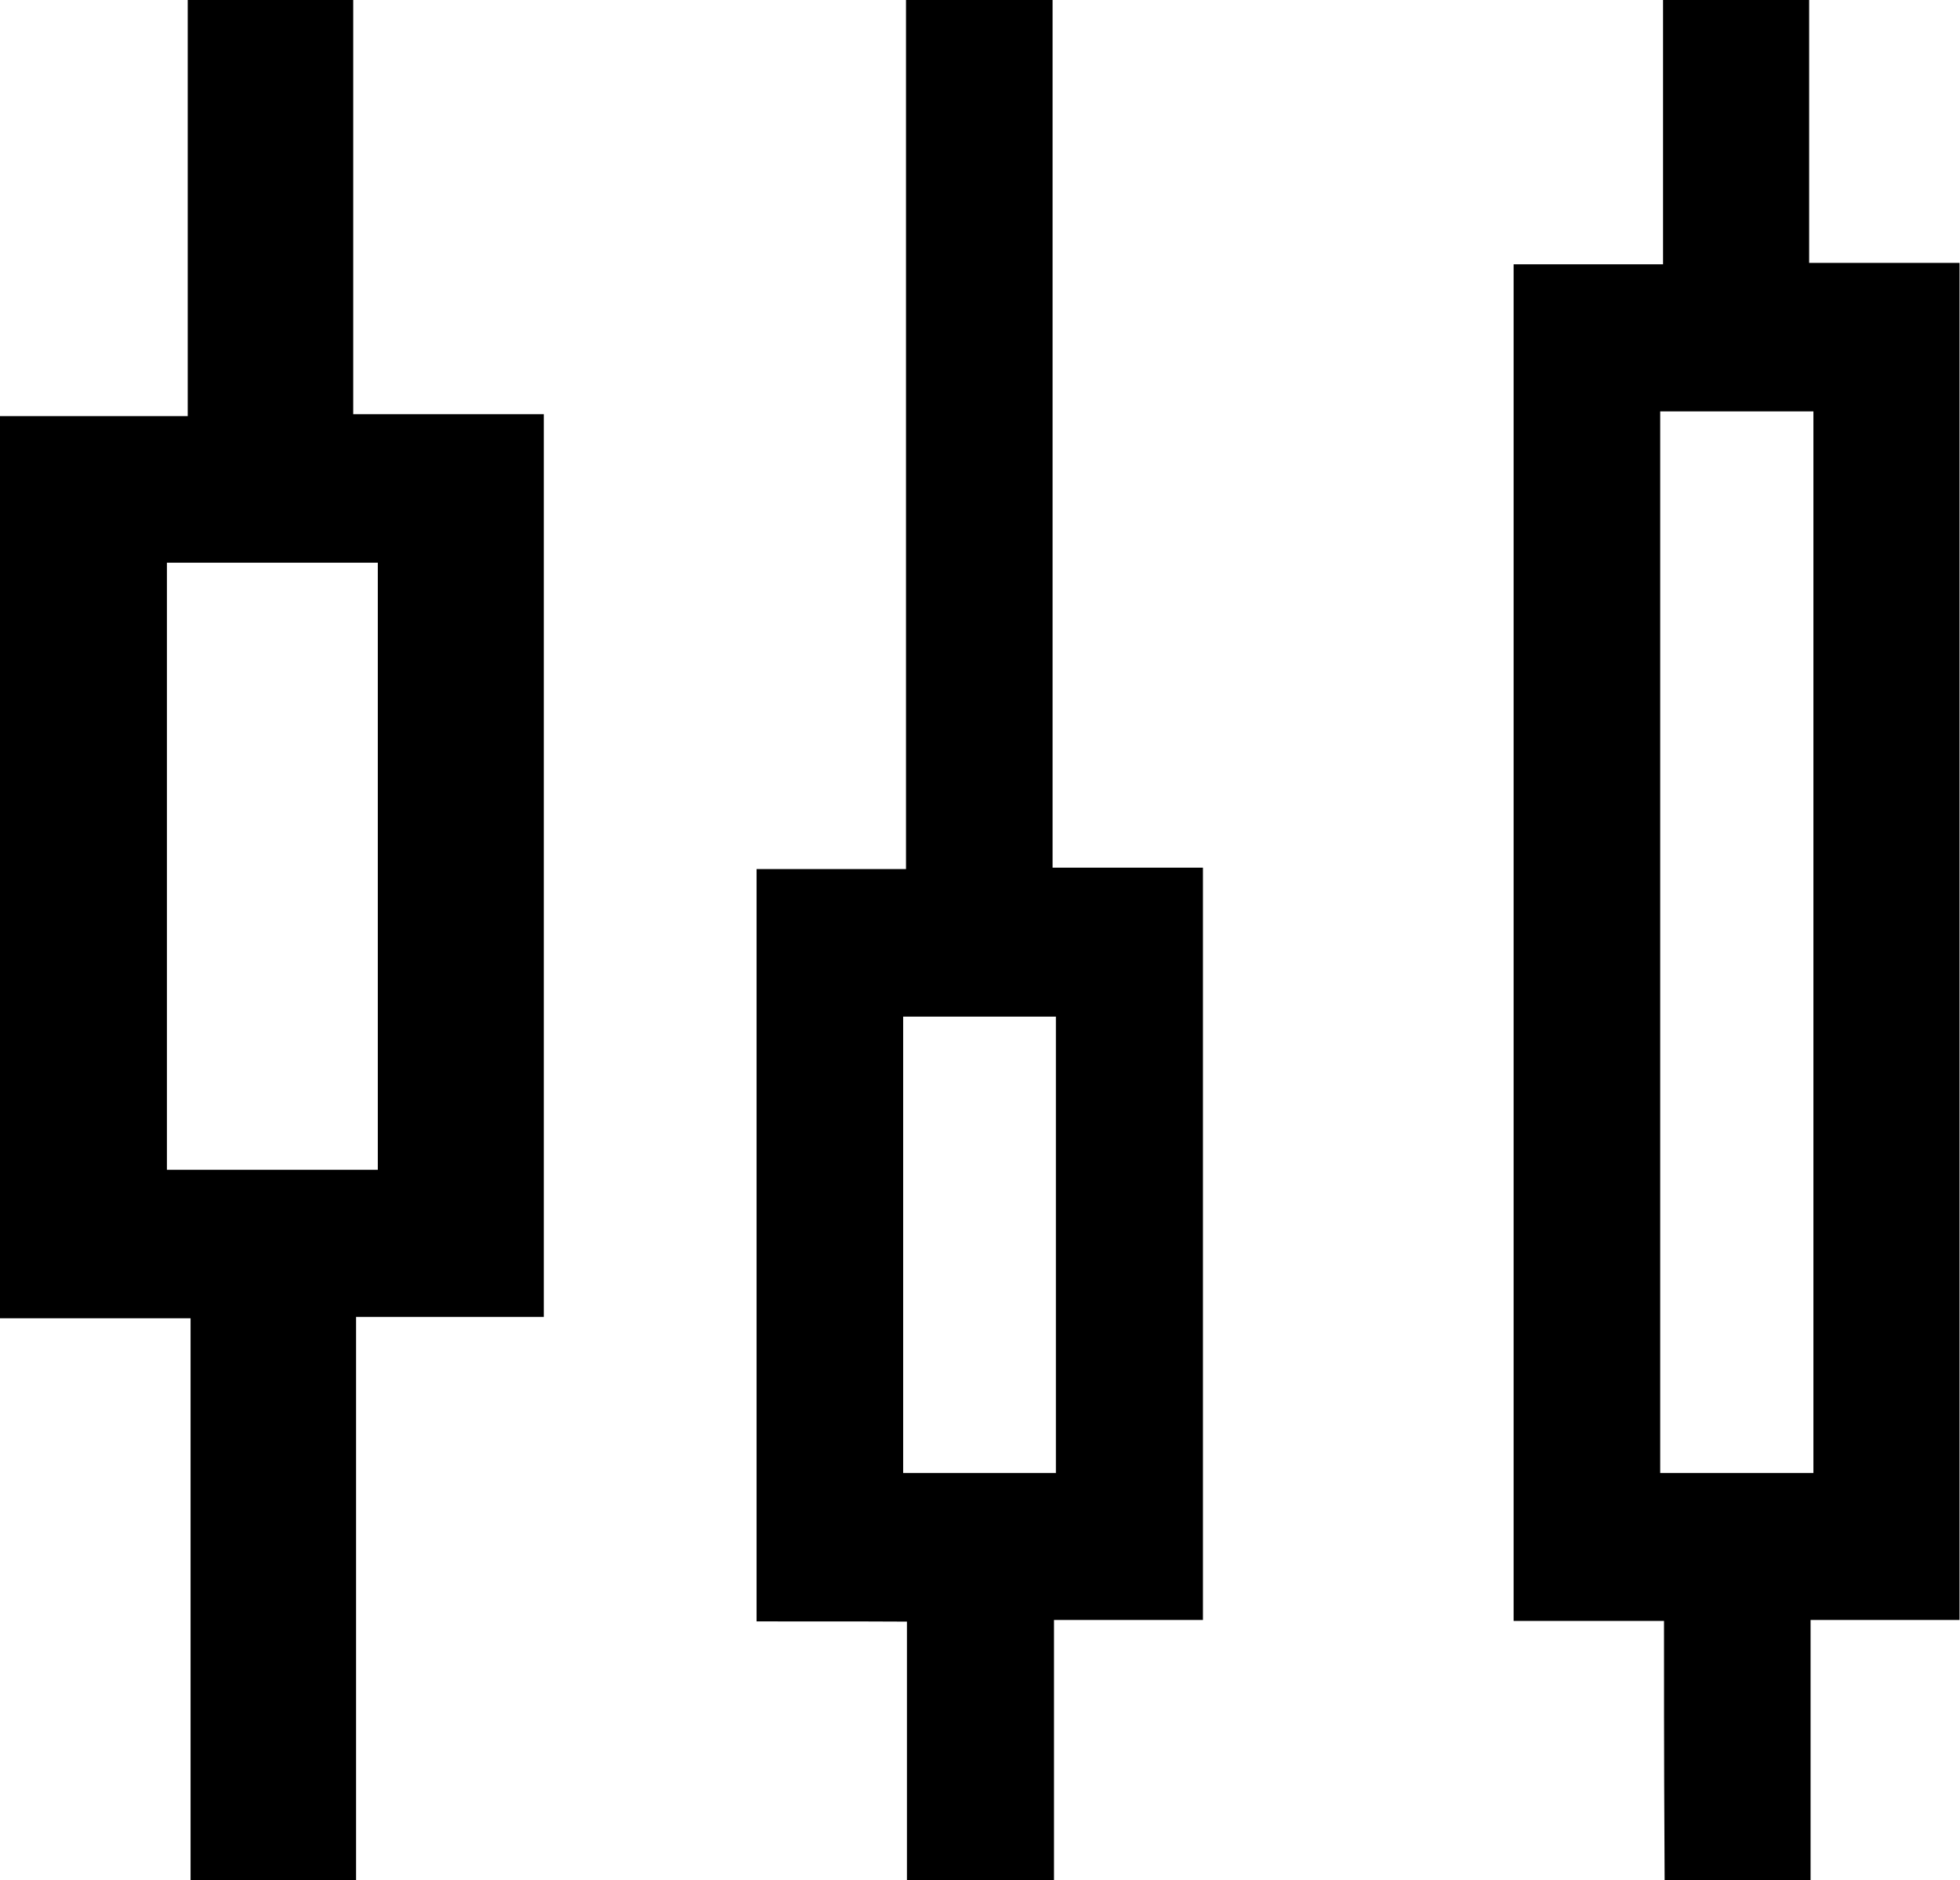
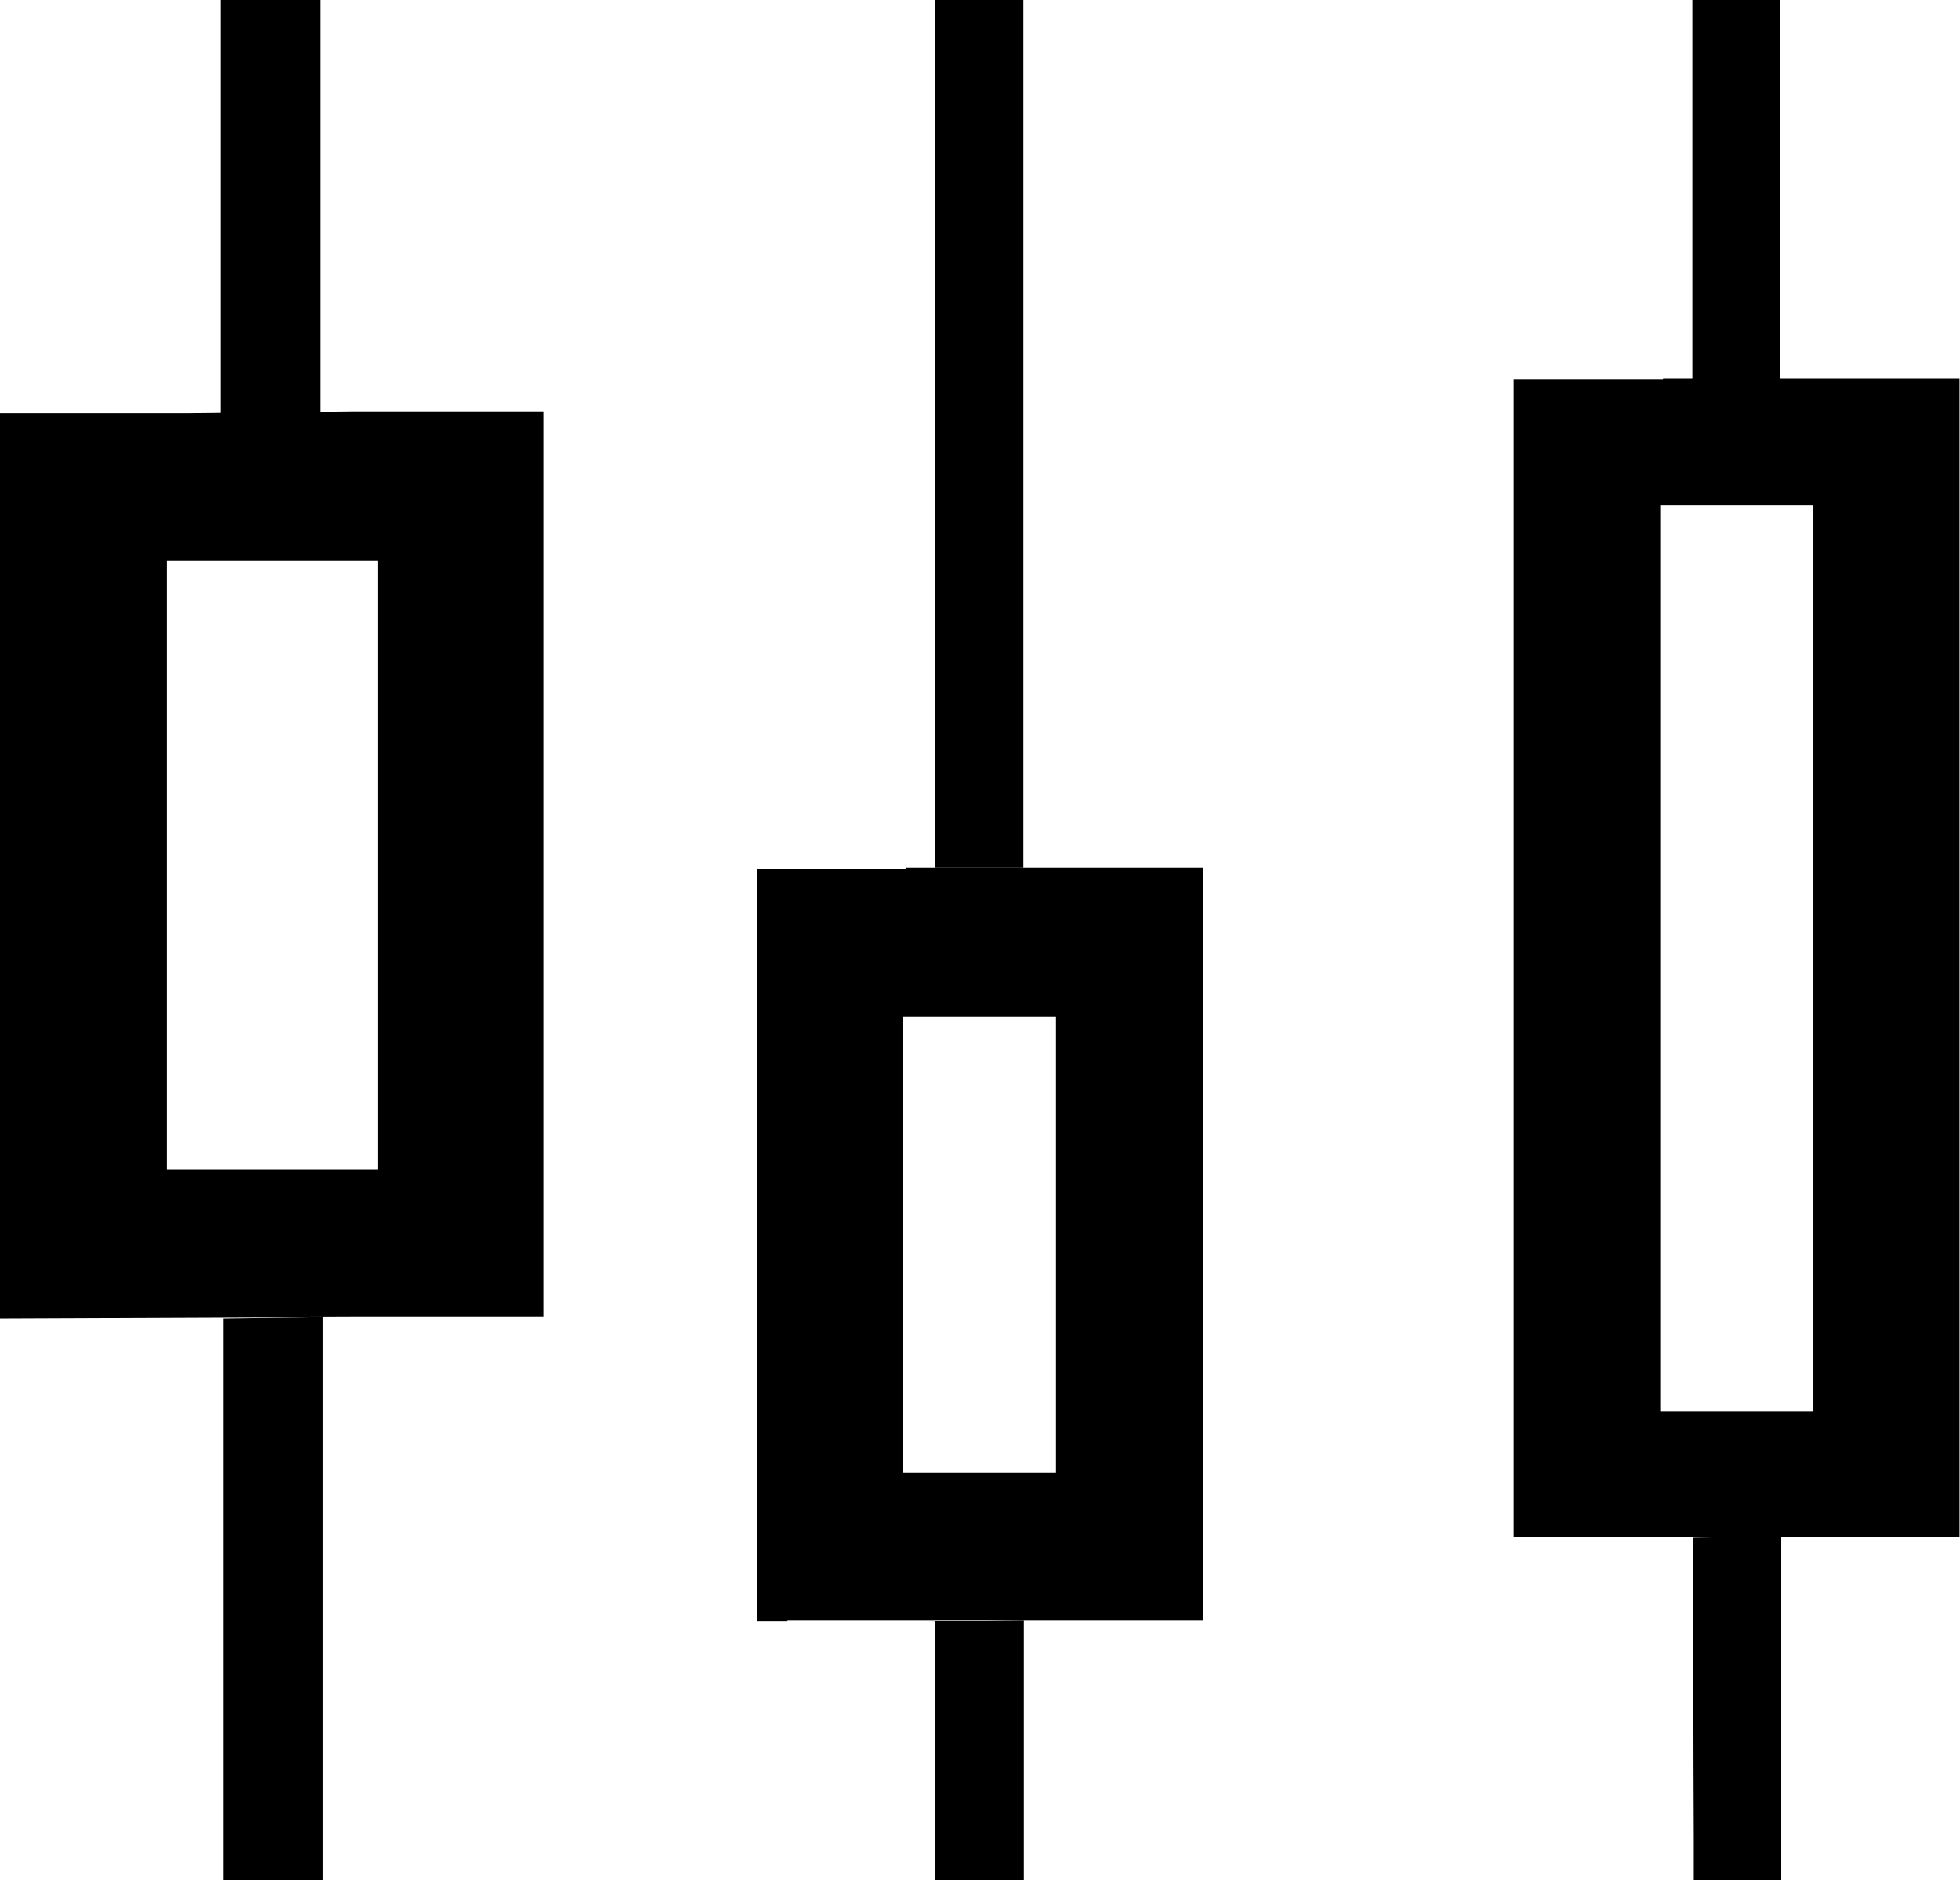
<svg xmlns="http://www.w3.org/2000/svg" version="1.1" id="Layer_1" x="0px" y="0px" width="414.5px" height="397.5px" viewBox="-606.5 251.9 414.5 397.5" enable-background="new -606.5 251.9 414.5 397.5" xml:space="preserve">
  <g>
-     <path stroke="#000000" stroke-width="15" stroke-miterlimit="10" d="M-247.1,587.2c-11.1,0-21.2,0-31.8,0c0-90.6,0-180.9,0-271.9   c10.2,0,20.6,0,31.6,0c0-18.9,0-37.3,0-55.9c5.5,0,10.4,0,15.9,0c0,18.4,0,36.8,0,55.6c10.8,0,21.1,0,31.8,0c0,90.7,0,181.1,0,272   c-10.2,0-20.6,0-31.5,0c0,18.9,0,37.3,0,56c-5.5,0-10.4,0-15.9,0C-247.1,624.5-247.1,606.1-247.1,587.2z M-262.9,331.4   c0,80.1,0,159.8,0,239.5c16,0,31.6,0,47.4,0c0-79.9,0-159.6,0-239.5C-231.4,331.4-247,331.4-262.9,331.4z" />
-     <path stroke="#000000" stroke-width="15" stroke-miterlimit="10" d="M-538.7,643c-7.2,0-13.2,0-20,0c0-39.8,0-79.5,0-119.8   c-13.7,0-26.8,0-40.3,0c0-58.7,0-117,0-175.8c13,0,26,0,39.7,0c0-29.6,0-58.7,0-88c6.9,0,13.1,0,20,0c0,29,0,58,0,87.6   c13.7,0,26.8,0,40.3,0c0,58.8,0,117.1,0,175.9c-13,0-26,0-39.7,0C-538.7,563.2-538.7,602.9-538.7,643z M-578.7,363.4   c0,48.1,0,95.8,0,143.4c20.3,0,40,0,59.6,0c0-48,0-95.6,0-143.4C-539.1,363.4-558.7,363.4-578.7,363.4z" />
-     <path stroke="#000000" stroke-width="15" stroke-miterlimit="10" d="M-439,587.3c0-48.5,0-96.1,0-144.1c10.5,0,20.8,0,31.6,0   c0-61.4,0-122.5,0-183.8c5.6,0,10.6,0,16,0c0,61.1,0,122,0,183.5c10.7,0,21.1,0,31.8,0c0,48.3,0,96,0,144.1c-10.4,0-20.6,0-31.5,0   c0,18.8,0,37.1,0,55.9c-5.6,0-10.7,0-16.1,0c0-18.4,0-36.7,0-55.5C-417.9,587.3-428.3,587.3-439,587.3z M-375.7,570.9   c0-37.6,0-74.6,0-111.5c-16,0-31.6,0-47.3,0c0,37.3,0,74.4,0,111.5C-407,570.9-391.4,570.9-375.7,570.9z" />
+     <rect x="-571.2" y="370.9" fill="none" width="44.6" height="128.4" />
+     <rect x="-415.5" y="466.9" fill="none" width="32.3" height="96.5" />
+     <rect x="-255.4" y="338.9" fill="none" width="32.4" height="224.5" />
+     <path d="M-208.5,331.9h-15.4h-30.9v0.3h-31.6v244.7h62.8h15.1h16.4v-245H-208.5z M-223,550.4h-32.4V358.7h32.4V550.4z" />
+     <path d="M-566.8,339.3h-39.7v191.4l75.3-0.3h17.2h22.5V338.9H-502h-29.8 M-526.6,499.2h-44.6V370.4h44.6V499.2z" />
+     <path d="M-383.9,435.4h-31v0.3h-31.6v159.1h6.5v-0.3h56.4h14.1h17.4V435.4H-372H-383.9z M-383.2,563.4h-32.3v-96.5h32.3V563.4z" />
+     <rect x="-559.8" y="251.9" width="21" height="87.6" />
+     <rect x="-408.7" y="251.9" width="18.6" height="183.5" />
+     <rect x="-248.6" y="251.9" width="18.5" height="82" />
+     <path d="M-248.3,640.7l0,9.8h18.5v-73.7l-18.6,0.3C-248.4,598.7-248.4,619.5-248.3,640.7z" />
+     <path d="M-408.7,594.8v55.6h18.7v-55.9C-390,594.5-413.5,594.8-408.7,594.8z" />
+     <polygon points="-559.2,650.5 -538.2,650.5 -538.2,530.4 -559.2,530.7  " />
  </g>
</svg>
